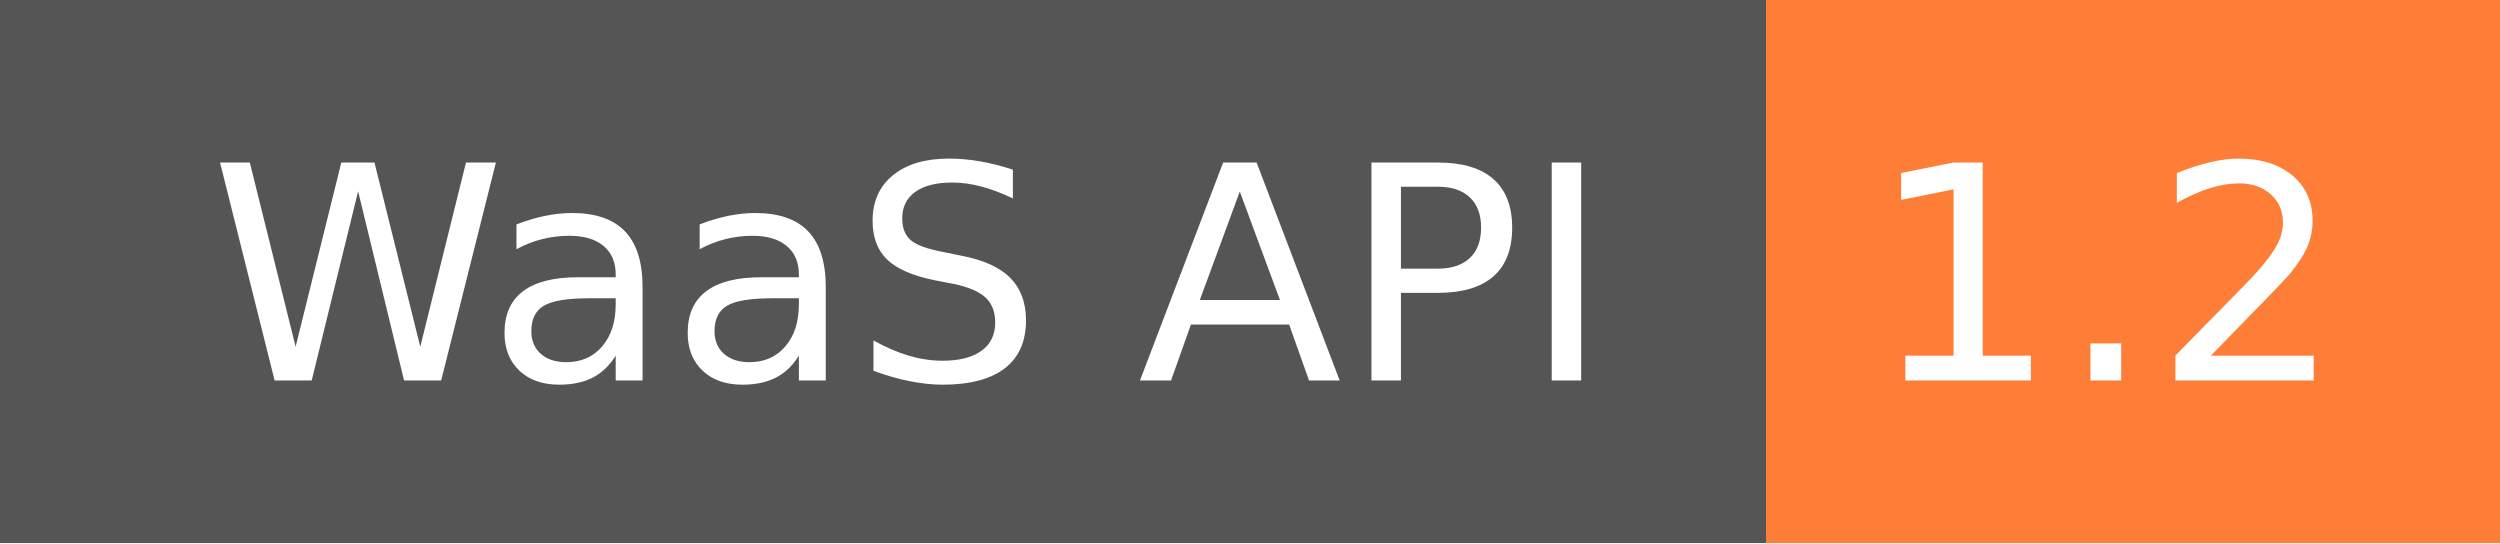
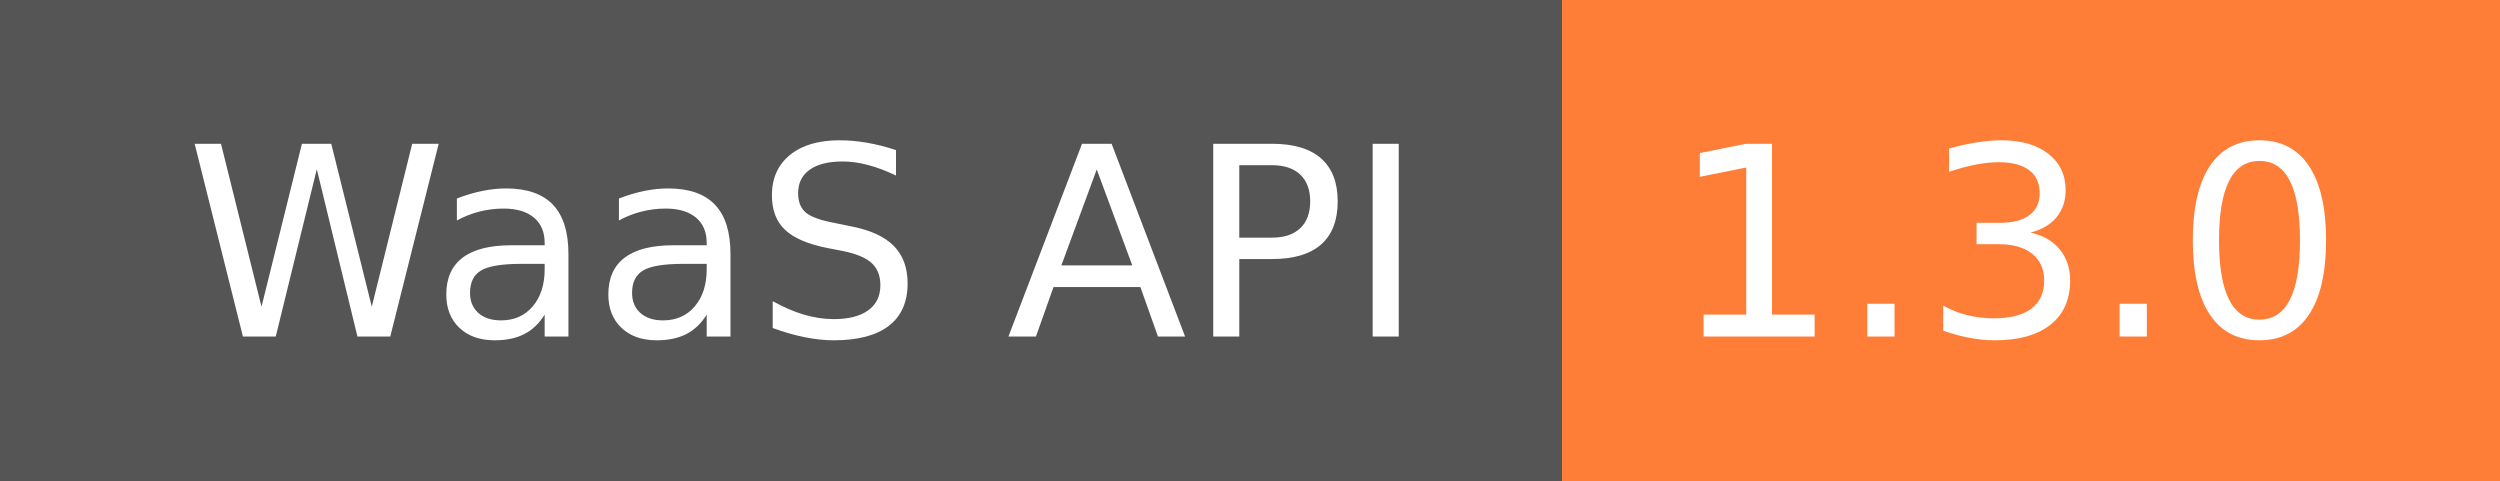
- <svg xmlns="http://www.w3.org/2000/svg" width="92" height="20">
+ <svg xmlns="http://www.w3.org/2000/svg" width="104" height="20">
  <g shape-rendering="crispEdges">
    <path fill="#555" d="M0 0h65v20H0z" />
-     <path fill="#fe7d37" d="M65 0h27v20H65z" />
+     <path fill="#fe7d37" d="M65 0h39v20H65z" />
  </g>
  <g fill="#fff" text-anchor="middle" font-family="DejaVu Sans,Verdana,Geneva,sans-serif" font-size="110">
    <text x="335" y="140" transform="scale(.1)" textLength="550">WaaS API</text>
-     <text x="775" y="140" transform="scale(.1)" textLength="170">1.2</text>
+     <text x="835" y="140" transform="scale(.1)" textLength="290">1.3.0</text>
  </g>
</svg>
